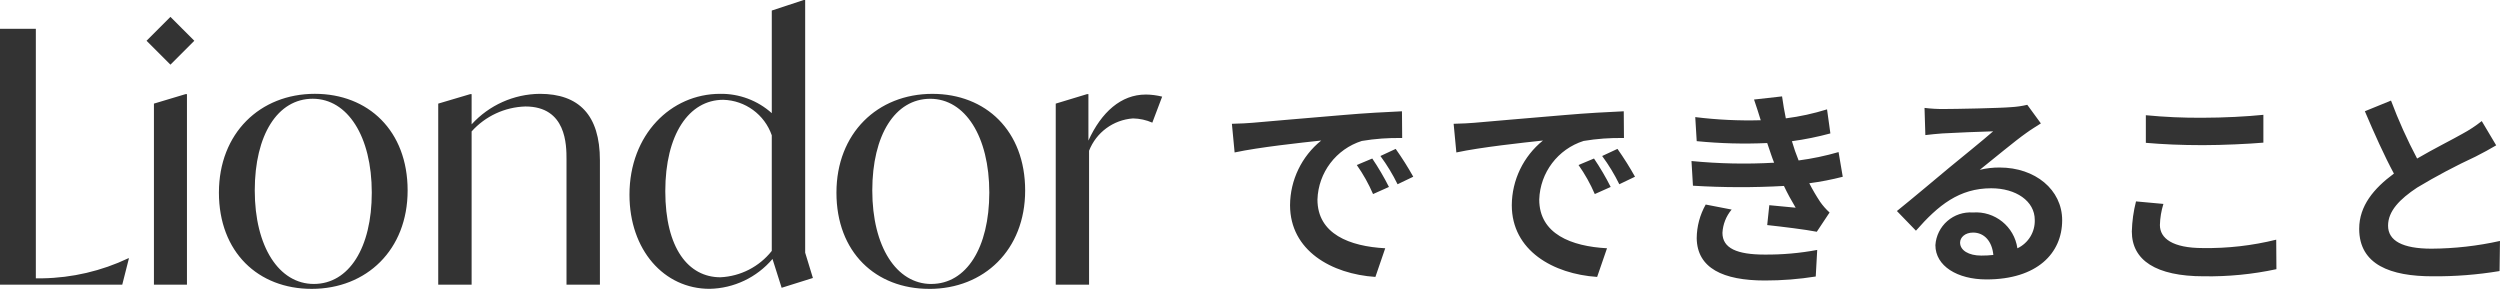
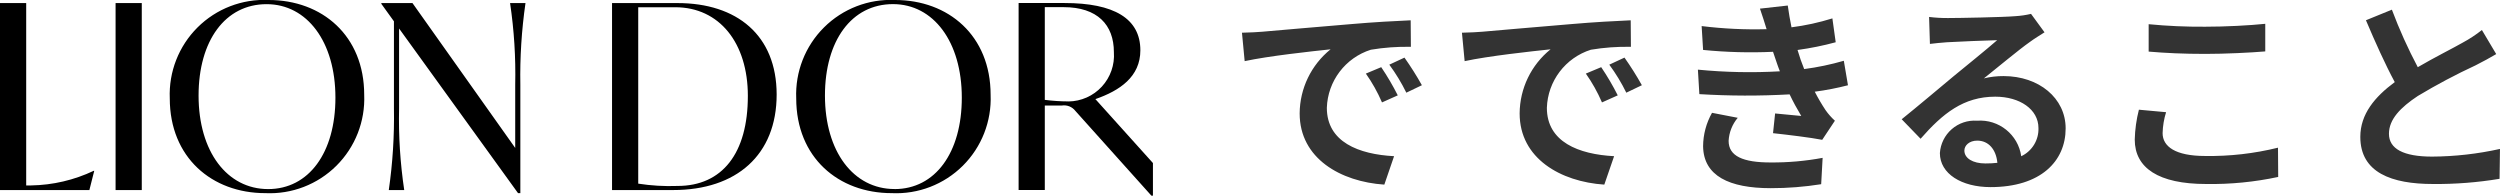
- <svg xmlns="http://www.w3.org/2000/svg" width="215.116" height="24.856" viewBox="0 0 215.116 24.856">
-   <g id="グループ_6220" data-name="グループ 6220" transform="translate(-420 -2698)">
-     <path id="パス_33212" data-name="パス 33212" d="M-55.278-12.348l.234,2.466c2.088-.45,5.76-.846,7.452-1.026a7.2,7.2,0,0,0-2.682,5.562c0,3.906,3.564,5.922,7.344,6.174l.846-2.466c-3.06-.162-5.832-1.224-5.832-4.194a5.47,5.47,0,0,1,3.816-5.04,18.7,18.7,0,0,1,3.474-.252l-.018-2.3c-1.278.054-3.24.162-5.094.324-3.294.27-6.264.54-7.776.666C-53.856-12.4-54.558-12.366-55.278-12.348ZM-43.2-9.36l-1.332.558a13.888,13.888,0,0,1,1.4,2.5l1.368-.612A22.342,22.342,0,0,0-43.2-9.36Zm2.016-.828-1.314.612a15.835,15.835,0,0,1,1.476,2.43l1.35-.648A26.926,26.926,0,0,0-41.184-10.188Zm4.986-2.16.234,2.466c2.088-.45,5.76-.846,7.452-1.026a7.2,7.2,0,0,0-2.682,5.562c0,3.906,3.564,5.922,7.344,6.174L-23-1.638c-3.06-.162-5.832-1.224-5.832-4.194a5.47,5.47,0,0,1,3.816-5.04,18.7,18.7,0,0,1,3.474-.252l-.018-2.3c-1.278.054-3.24.162-5.094.324-3.294.27-6.264.54-7.776.666C-34.776-12.4-35.478-12.366-36.2-12.348ZM-24.12-9.36l-1.332.558a13.888,13.888,0,0,1,1.4,2.5l1.368-.612A22.342,22.342,0,0,0-24.12-9.36Zm2.016-.828-1.314.612a15.835,15.835,0,0,1,1.476,2.43l1.35-.648A26.925,26.925,0,0,0-22.1-10.188Zm6.372,1.044.126,2.124A66.94,66.94,0,0,0-7.776-7c.288.612.63,1.242,1.008,1.872-.54-.054-1.512-.144-2.268-.216l-.18,1.71c1.314.144,3.258.378,4.266.576l1.1-1.656a5.487,5.487,0,0,1-.81-.918,16.381,16.381,0,0,1-.936-1.6,24.119,24.119,0,0,0,2.88-.558l-.36-2.124a23.238,23.238,0,0,1-3.438.72c-.108-.288-.216-.558-.306-.81-.09-.27-.18-.558-.27-.846A26.241,26.241,0,0,0-3.78-11.52l-.288-2.07a20.688,20.688,0,0,1-3.546.774q-.189-.918-.324-1.89l-2.412.27c.216.63.4,1.206.576,1.782a37.442,37.442,0,0,1-5.634-.27l.126,2.07a42.085,42.085,0,0,0,6.066.162c.108.306.216.648.36,1.062.072.2.144.414.234.63A46.126,46.126,0,0,1-15.732-9.144Zm3.456,4.176L-14.508-5.4a5.977,5.977,0,0,0-.774,2.9c.036,2.574,2.268,3.636,5.868,3.636A27.647,27.647,0,0,0-5.04.792l.126-2.286a23.691,23.691,0,0,1-4.518.4c-2.376,0-3.636-.54-3.636-1.872A3.378,3.378,0,0,1-12.276-4.968ZM7.38-2.124c0-.45.432-.864,1.116-.864.972,0,1.638.756,1.746,1.926A9.4,9.4,0,0,1,9.2-1.008C8.118-1.008,7.38-1.458,7.38-2.124ZM4.32-13.716l.072,2.34c.414-.054.99-.108,1.476-.144.954-.054,3.438-.162,4.356-.18-.882.774-2.754,2.286-3.762,3.114C5.4-7.7,3.222-5.868,1.944-4.842L3.582-3.15C5.508-5.346,7.308-6.8,10.062-6.8c2.124,0,3.744,1.1,3.744,2.718a2.609,2.609,0,0,1-1.494,2.448A3.6,3.6,0,0,0,8.478-4.716,3.016,3.016,0,0,0,5.256-1.908c0,1.8,1.89,2.952,4.392,2.952,4.356,0,6.516-2.25,6.516-5.094,0-2.628-2.322-4.536-5.382-4.536a7.032,7.032,0,0,0-1.71.2c1.134-.9,3.024-2.484,4-3.168.414-.306.846-.558,1.26-.828l-1.17-1.6a7.865,7.865,0,0,1-1.368.2c-1.026.09-4.878.162-5.832.162A12.491,12.491,0,0,1,4.32-13.716Zm19.044.63v2.376c1.458.126,3.024.2,4.914.2,1.71,0,3.942-.108,5.2-.216v-2.394c-1.386.144-3.438.252-5.22.252A47.219,47.219,0,0,1,23.364-13.086Zm1.512,7.632L22.518-5.67a11.644,11.644,0,0,0-.36,2.592c0,2.466,2.07,3.852,6.192,3.852A27.737,27.737,0,0,0,34.6.162l-.018-2.538a24.715,24.715,0,0,1-6.318.72c-2.592,0-3.69-.828-3.69-1.98A6.632,6.632,0,0,1,24.876-5.454ZM44.46-14.346l-2.25.918c.81,1.908,1.674,3.834,2.5,5.364-1.728,1.278-2.988,2.772-2.988,4.752,0,3.1,2.718,4.086,6.3,4.086A33.429,33.429,0,0,0,53.8.324l.036-2.592a27.788,27.788,0,0,1-5.886.666c-2.5,0-3.744-.684-3.744-1.98,0-1.26,1.008-2.286,2.5-3.276a53.28,53.28,0,0,1,5.022-2.664c.666-.342,1.242-.648,1.782-.972l-1.242-2.088a11.248,11.248,0,0,1-1.674,1.1c-.846.486-2.412,1.26-3.888,2.124A42.757,42.757,0,0,1,44.46-14.346Z" transform="translate(581.278 2721)" fill="#333" />
-     <g id="グループ_6284" data-name="グループ 6284" transform="translate(378.159 2675.4)">
-       <path id="パス_52" data-name="パス 52" d="M13.917-10.174A17.937,17.937,0,0,1,6.539-8.451H5.964V-29.92H2.88V-7.907H13.4l.575-2.268Zm3.629-16.662L19.6-28.892l-2.056-2.056L15.49-28.892ZM16.125-7.907h2.842V-24.3h-.121l-2.721.816ZM29.7-7.544c4.717,0,8.255-3.357,8.255-8.467,0-5.141-3.387-8.316-7.983-8.316-4.717,0-8.255,3.387-8.255,8.5C21.719-10.688,25.106-7.544,29.7-7.544Zm.181-.423c-2.994,0-5.08-3.205-5.08-8.044,0-4.778,1.966-7.892,4.989-7.892,2.994,0,5.08,3.236,5.08,8.074C34.873-11.082,32.907-7.967,29.883-7.967ZM49.327-24.326A8.046,8.046,0,0,0,43.461-21.7v-2.6H43.34l-2.752.816V-7.907h2.873V-21.091a6.478,6.478,0,0,1,4.627-2.147c3.538,0,3.538,3.326,3.538,4.566V-7.907H54.5v-10.7C54.5-22.512,52.683-24.326,49.327-24.326Zm23.5,15.845-.665-2.177V-32.4h-.121l-2.752.907v8.83a6.515,6.515,0,0,0-4.445-1.663c-4.233,0-7.8,3.508-7.8,8.679,0,4.748,2.963,8.1,6.894,8.1a7.279,7.279,0,0,0,5.413-2.57l.786,2.48Zm-7.953-.06c-2.752,0-4.748-2.48-4.748-7.409,0-4.868,2.026-7.862,4.989-7.862a4.548,4.548,0,0,1,4.173,3.054v9.949A5.985,5.985,0,0,1,64.87-8.542Zm17.962,1c4.717,0,8.255-3.357,8.255-8.467,0-5.141-3.387-8.316-7.983-8.316-4.717,0-8.255,3.387-8.255,8.5C74.849-10.688,78.235-7.544,82.832-7.544Zm.181-.423c-2.994,0-5.08-3.205-5.08-8.044,0-4.778,1.966-7.892,4.989-7.892,2.994,0,5.08,3.236,5.08,8.074C88-11.082,86.037-7.967,83.013-7.967Zm18.446-16.3c-2.117,0-3.81,1.512-4.929,3.961V-24.3h-.121l-2.691.816V-7.907H96.59V-19.428a4.39,4.39,0,0,1,3.78-2.782,4.354,4.354,0,0,1,1.663.363l.847-2.238A6.032,6.032,0,0,0,101.459-24.266Z" transform="translate(38.961 55)" fill="#333" />
+ <svg xmlns="http://www.w3.org/2000/svg" width="216.838" height="16.975" viewBox="0 0 216.838 16.975">
+   <g id="グループ_6523" data-name="グループ 6523" transform="translate(2869.176 -1146.315)">
+     <g id="グループ_6522" data-name="グループ 6522" transform="translate(-79.176 -12)">
+       <path id="パス_33244" data-name="パス 33244" d="M-55.278-12.348l.234,2.466c2.088-.45,5.76-.846,7.452-1.026a7.2,7.2,0,0,0-2.682,5.562c0,3.906,3.564,5.922,7.344,6.174l.846-2.466c-3.06-.162-5.832-1.224-5.832-4.194a5.47,5.47,0,0,1,3.816-5.04,18.7,18.7,0,0,1,3.474-.252l-.018-2.3c-1.278.054-3.24.162-5.094.324-3.294.27-6.264.54-7.776.666C-53.856-12.4-54.558-12.366-55.278-12.348ZM-43.2-9.36l-1.332.558a13.888,13.888,0,0,1,1.4,2.5l1.368-.612A22.342,22.342,0,0,0-43.2-9.36Zm2.016-.828-1.314.612a15.835,15.835,0,0,1,1.476,2.43l1.35-.648A26.926,26.926,0,0,0-41.184-10.188Zm4.986-2.16.234,2.466c2.088-.45,5.76-.846,7.452-1.026a7.2,7.2,0,0,0-2.682,5.562c0,3.906,3.564,5.922,7.344,6.174L-23-1.638c-3.06-.162-5.832-1.224-5.832-4.194a5.47,5.47,0,0,1,3.816-5.04,18.7,18.7,0,0,1,3.474-.252l-.018-2.3c-1.278.054-3.24.162-5.094.324-3.294.27-6.264.54-7.776.666C-34.776-12.4-35.478-12.366-36.2-12.348ZM-24.12-9.36l-1.332.558a13.888,13.888,0,0,1,1.4,2.5l1.368-.612A22.342,22.342,0,0,0-24.12-9.36Zm2.016-.828-1.314.612a15.835,15.835,0,0,1,1.476,2.43l1.35-.648A26.925,26.925,0,0,0-22.1-10.188Zm6.372,1.044.126,2.124A66.94,66.94,0,0,0-7.776-7c.288.612.63,1.242,1.008,1.872-.54-.054-1.512-.144-2.268-.216l-.18,1.71c1.314.144,3.258.378,4.266.576l1.1-1.656a5.487,5.487,0,0,1-.81-.918,16.381,16.381,0,0,1-.936-1.6,24.119,24.119,0,0,0,2.88-.558l-.36-2.124a23.238,23.238,0,0,1-3.438.72c-.108-.288-.216-.558-.306-.81-.09-.27-.18-.558-.27-.846A26.241,26.241,0,0,0-3.78-11.52l-.288-2.07a20.688,20.688,0,0,1-3.546.774q-.189-.918-.324-1.89l-2.412.27c.216.63.4,1.206.576,1.782a37.442,37.442,0,0,1-5.634-.27l.126,2.07a42.085,42.085,0,0,0,6.066.162c.108.306.216.648.36,1.062.072.2.144.414.234.63A46.126,46.126,0,0,1-15.732-9.144Zm3.456,4.176L-14.508-5.4a5.977,5.977,0,0,0-.774,2.9c.036,2.574,2.268,3.636,5.868,3.636A27.647,27.647,0,0,0-5.04.792l.126-2.286a23.691,23.691,0,0,1-4.518.4c-2.376,0-3.636-.54-3.636-1.872A3.378,3.378,0,0,1-12.276-4.968ZM7.38-2.124c0-.45.432-.864,1.116-.864.972,0,1.638.756,1.746,1.926A9.4,9.4,0,0,1,9.2-1.008C8.118-1.008,7.38-1.458,7.38-2.124ZM4.32-13.716l.072,2.34c.414-.054.99-.108,1.476-.144.954-.054,3.438-.162,4.356-.18-.882.774-2.754,2.286-3.762,3.114C5.4-7.7,3.222-5.868,1.944-4.842L3.582-3.15C5.508-5.346,7.308-6.8,10.062-6.8c2.124,0,3.744,1.1,3.744,2.718a2.609,2.609,0,0,1-1.494,2.448A3.6,3.6,0,0,0,8.478-4.716,3.016,3.016,0,0,0,5.256-1.908c0,1.8,1.89,2.952,4.392,2.952,4.356,0,6.516-2.25,6.516-5.094,0-2.628-2.322-4.536-5.382-4.536a7.032,7.032,0,0,0-1.71.2c1.134-.9,3.024-2.484,4-3.168.414-.306.846-.558,1.26-.828l-1.17-1.6a7.865,7.865,0,0,1-1.368.2c-1.026.09-4.878.162-5.832.162A12.491,12.491,0,0,1,4.32-13.716Zm19.044.63v2.376c1.458.126,3.024.2,4.914.2,1.71,0,3.942-.108,5.2-.216v-2.394c-1.386.144-3.438.252-5.22.252A47.219,47.219,0,0,1,23.364-13.086Zm1.512,7.632L22.518-5.67a11.644,11.644,0,0,0-.36,2.592c0,2.466,2.07,3.852,6.192,3.852A27.737,27.737,0,0,0,34.6.162l-.018-2.538a24.715,24.715,0,0,1-6.318.72c-2.592,0-3.69-.828-3.69-1.98A6.632,6.632,0,0,1,24.876-5.454ZM44.46-14.346l-2.25.918c.81,1.908,1.674,3.834,2.5,5.364-1.728,1.278-2.988,2.772-2.988,4.752,0,3.1,2.718,4.086,6.3,4.086A33.429,33.429,0,0,0,53.8.324l.036-2.592a27.788,27.788,0,0,1-5.886.666c-2.5,0-3.744-.684-3.744-1.98,0-1.26,1.008-2.286,2.5-3.276a53.28,53.28,0,0,1,5.022-2.664c.666-.342,1.242-.648,1.782-.972l-1.242-2.088a11.248,11.248,0,0,1-1.674,1.1c-.846.486-2.412,1.26-3.888,2.124A42.757,42.757,0,0,1,44.46-14.346Z" transform="translate(-2627 1173.5)" fill="#333" />
+       <g id="グループ_2240" data-name="グループ 2240" transform="translate(-3359.828 757.115)">
+         <path id="パス_1885" data-name="パス 1885" d="M13.171-36.986a13.214,13.214,0,0,1-5.436,1.27H7.312V-51.533H5.04v16.217h7.752l.423-1.671Zm1.894,1.671h2.272V-51.533H15.065Zm12.987.267a8.2,8.2,0,0,0,8.577-8.532c0-5.124-3.653-8.22-8.287-8.22a8.2,8.2,0,0,0-8.577,8.532C19.765-38.144,23.418-35.048,28.052-35.048ZM28.3-35.4c-3.564,0-6.037-3.252-6.037-8.109,0-4.767,2.317-7.93,5.9-7.93,3.5,0,5.97,3.252,5.97,8.109C34.133-38.545,31.817-35.4,28.3-35.4ZM49.281-51.533a41.757,41.757,0,0,1,.446,7.084v5.48L40.816-51.533h-2.7v.067l1.092,1.515V-42.4a44.235,44.235,0,0,1-.446,7.084H40.1a41.757,41.757,0,0,1-.446-7.084v-6.928L49.972-35.048h.2v-9.4a44.235,44.235,0,0,1,.446-7.084Zm14.524,0H58.125v16.217h5.3c5.5,0,8.978-3.052,8.978-8.287C72.4-48.748,68.952-51.533,63.806-51.533Zm0,15.861a17.778,17.778,0,0,1-3.408-.2v-15.3h3.208c3.832,0,6.3,3.1,6.3,7.685C69.91-38.5,67.682-35.672,63.806-35.672Zm18.579.624a8.2,8.2,0,0,0,8.577-8.532c0-5.124-3.653-8.22-8.287-8.22A8.2,8.2,0,0,0,74.1-43.268C74.1-38.144,77.751-35.048,82.385-35.048Zm.245-.356c-3.564,0-6.037-3.252-6.037-8.109,0-4.767,2.317-7.93,5.9-7.93,3.5,0,5.97,3.252,5.97,8.109C88.466-38.545,86.149-35.4,82.63-35.4Zm17.42-7.8c2.116-.735,3.9-1.938,3.9-4.233,0-2.762-2.294-4.1-6.572-4.1H93.389v16.217h2.272v-7.329h1.493a1.238,1.238,0,0,1,1.158.468l6.594,7.351h.134v-2.829Zm-2.339.2a16.629,16.629,0,0,1-2.049-.134v-8.042h1.626c2.941,0,4.366,1.537,4.366,3.9A3.991,3.991,0,0,1,97.711-43Z" transform="translate(564.788 453)" />
+       </g>
    </g>
  </g>
</svg>
